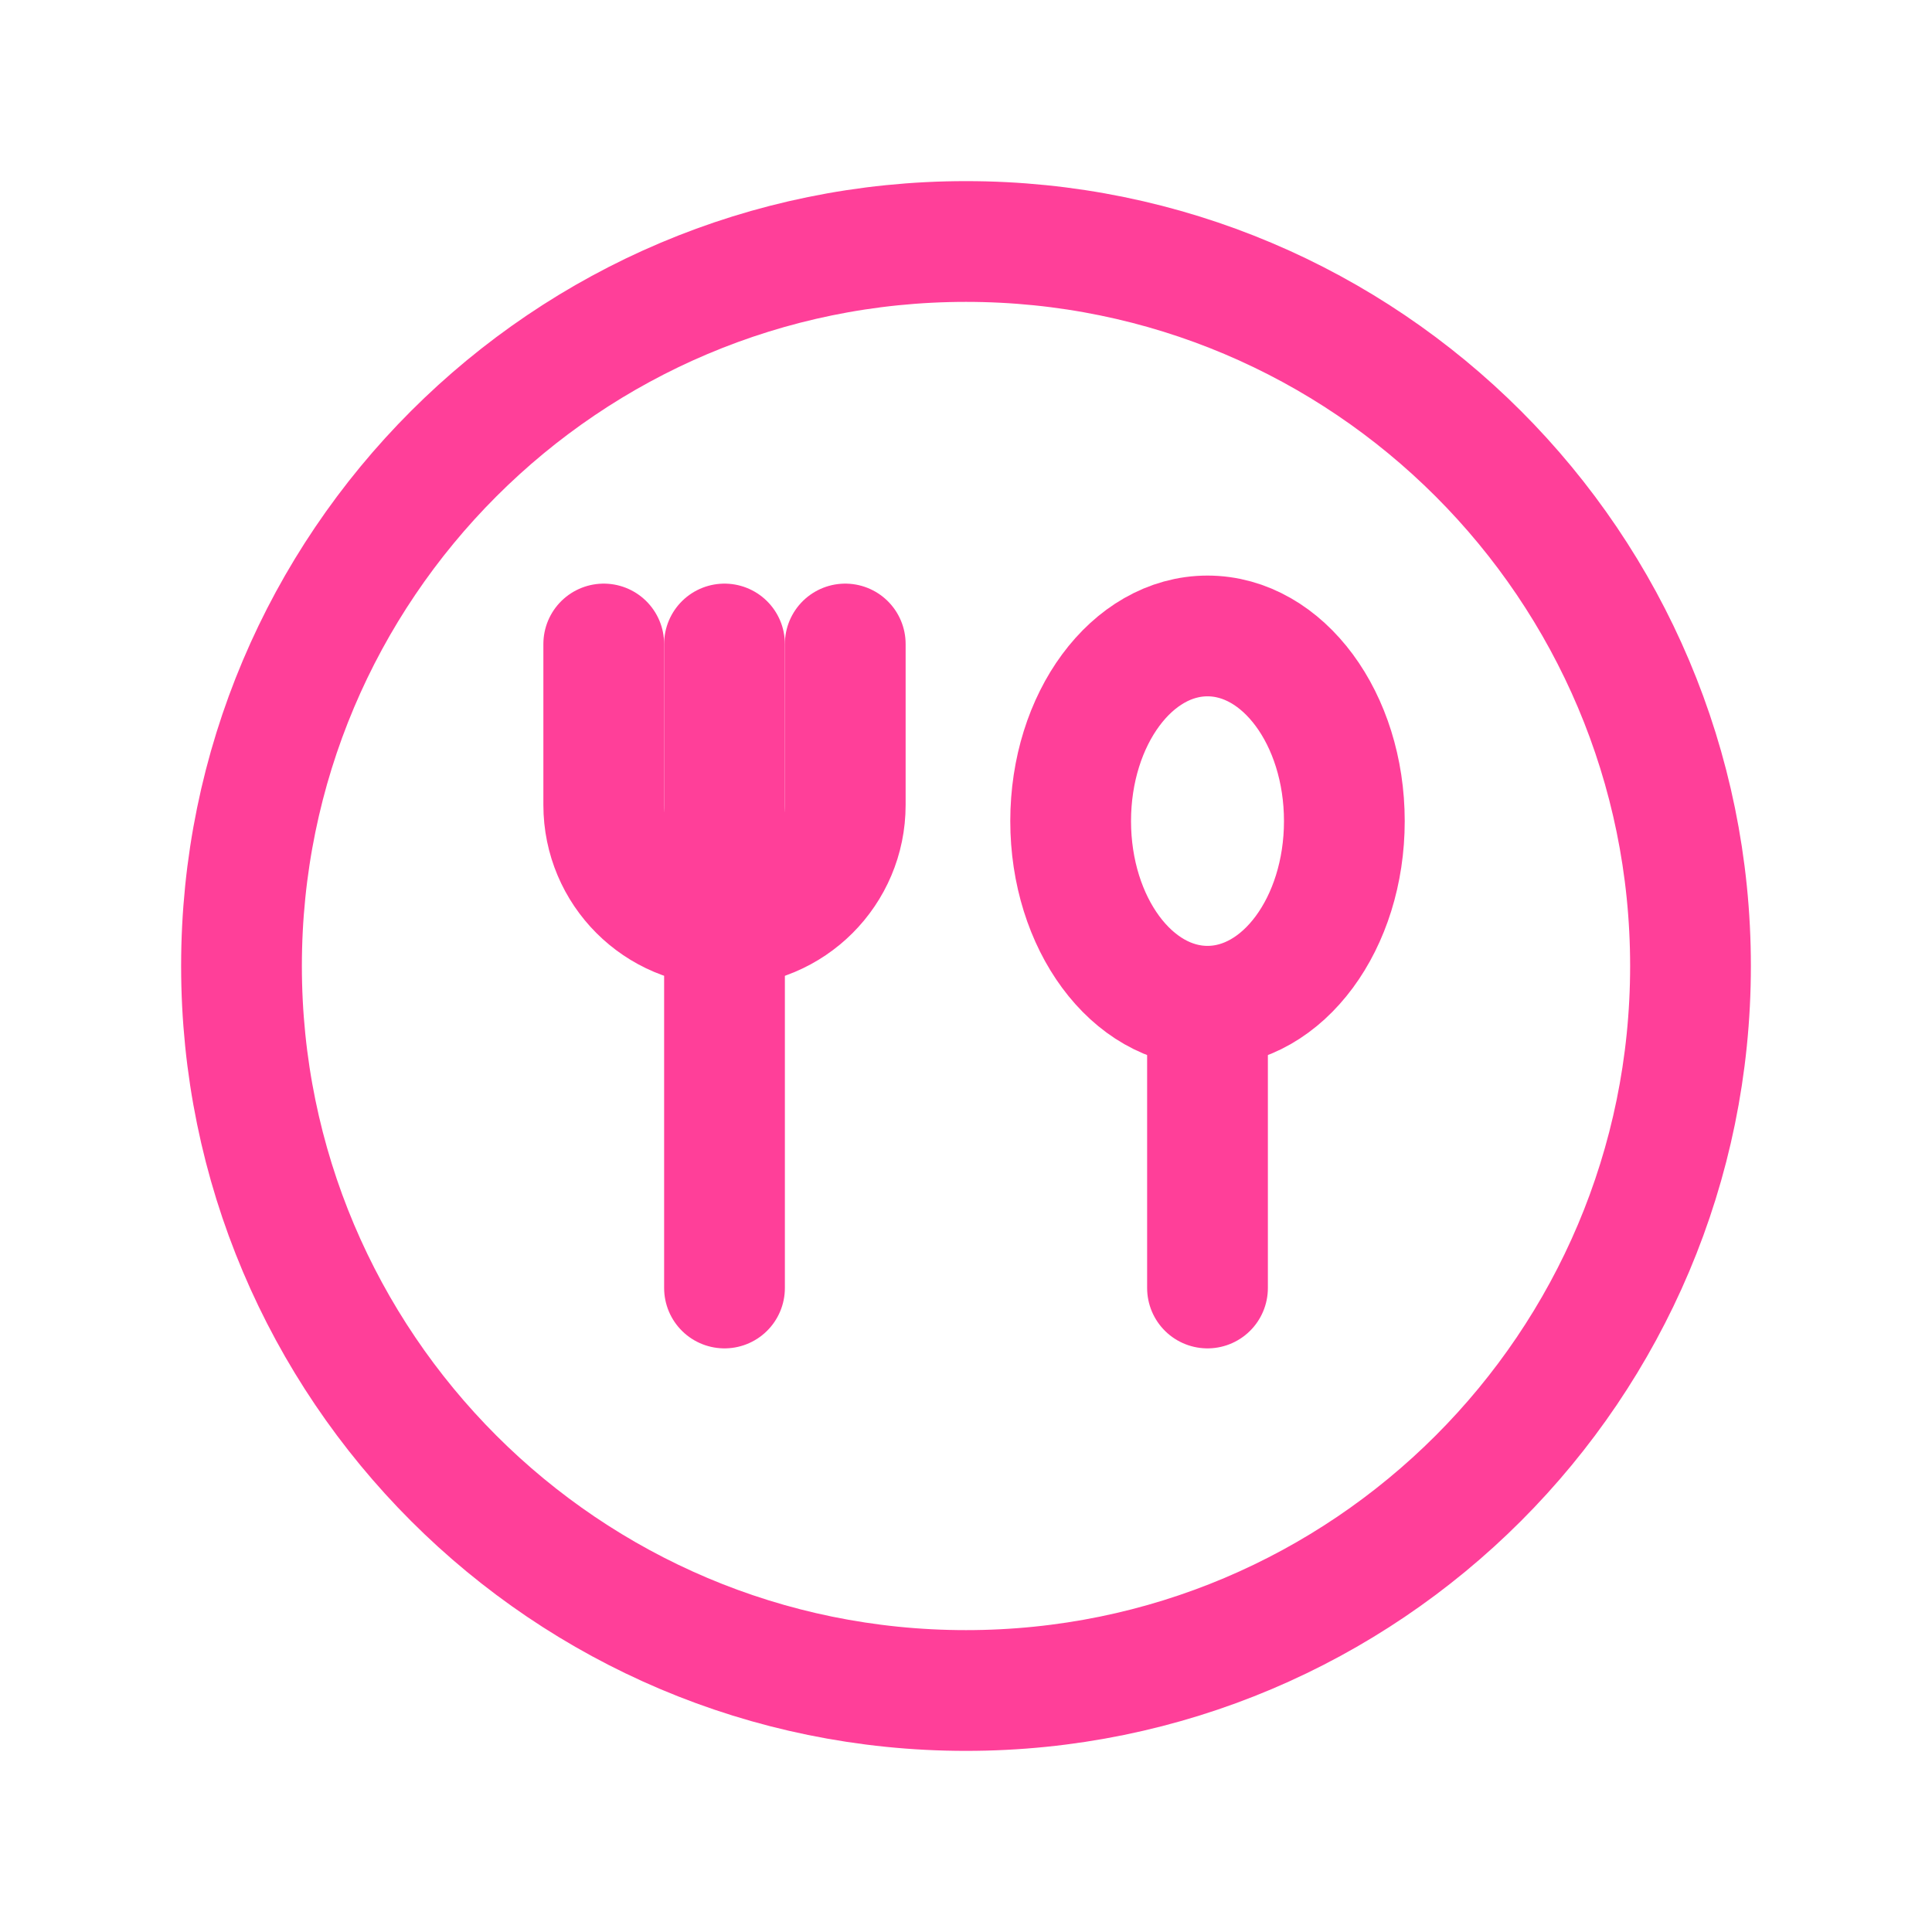
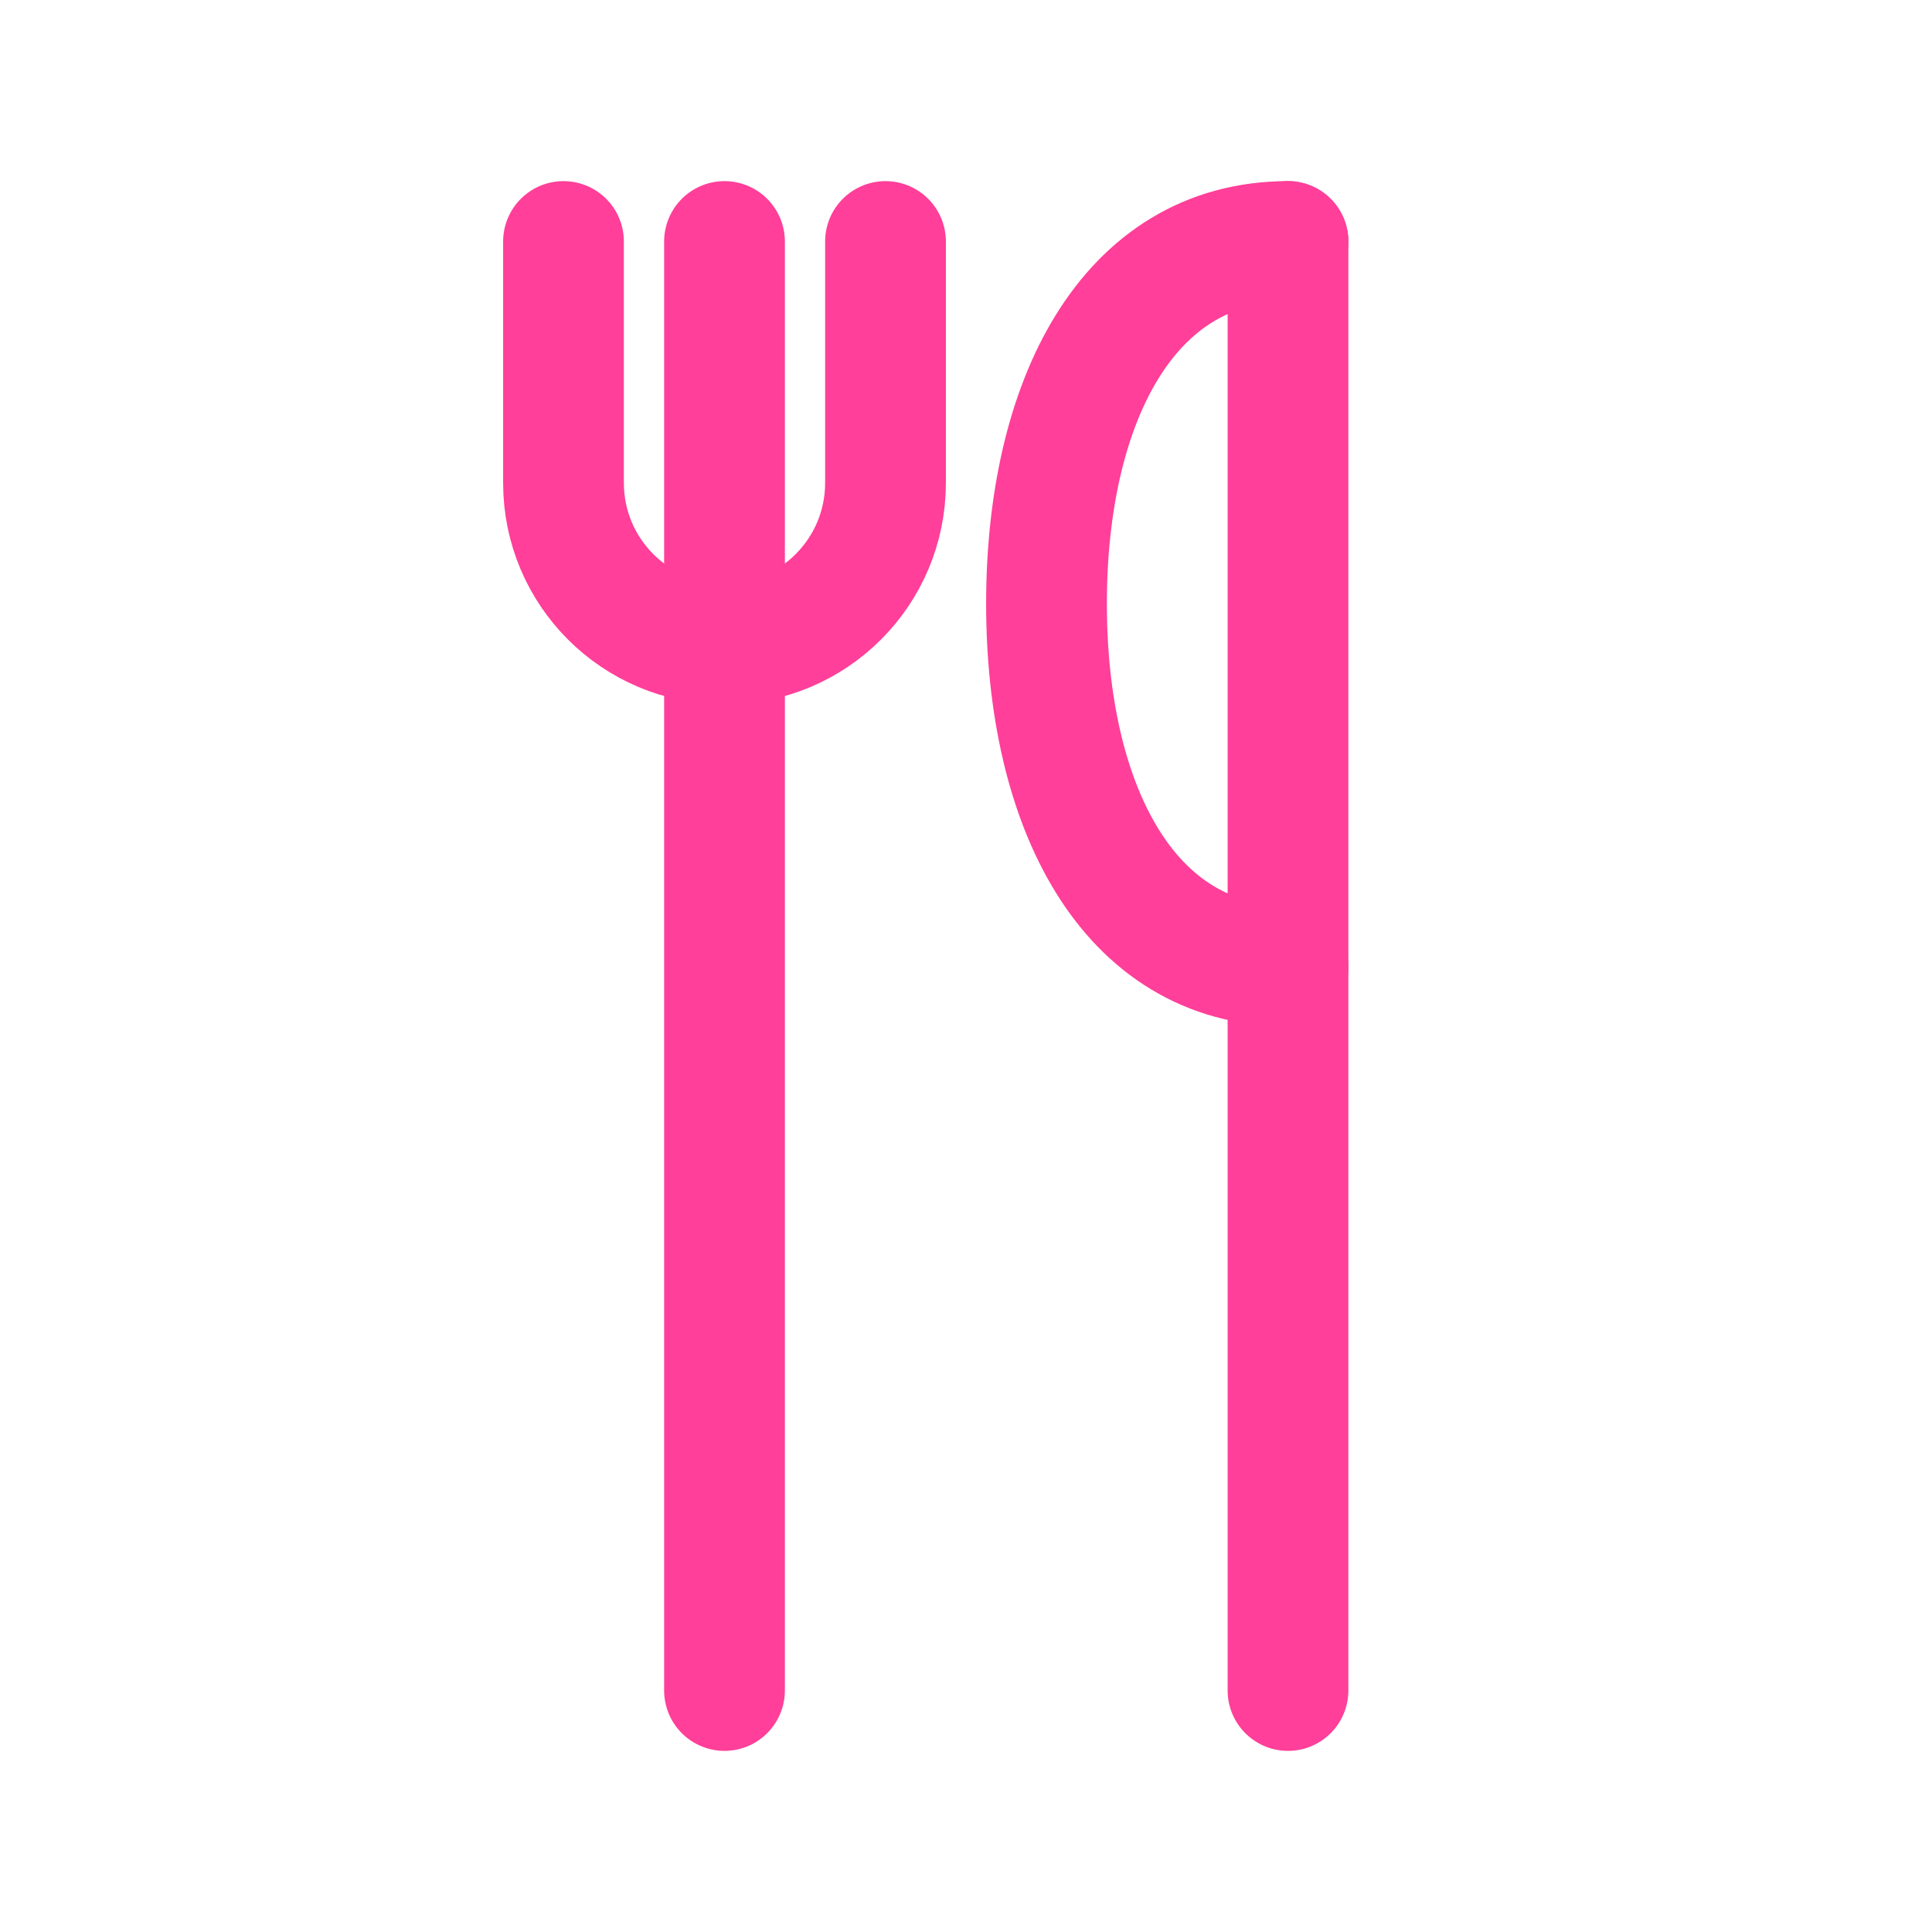
<svg xmlns="http://www.w3.org/2000/svg" width="24" height="24" viewBox="0 0 24 24" fill="none" stroke="#FF3F99" stroke-width="1.5" stroke-linecap="round" stroke-linejoin="round">
-   <circle cx="12" cy="12" r="9" />
-   <path d="M9 8v8" />
-   <path d="M7.5 8v2a1.5 1.5 0 003 0V8" />
-   <ellipse cx="15" cy="10.2" rx="1.7" ry="2.3" />
-   <path d="M15 12.5v3.5" />
+   <path d="M9 3v18" />
+   <path d="M7 3v3a2 2 0 004 0V3" />
+   <path d="M16 3v18" />
+   <path d="M16 3c-2 0-3 2-3 4.5s1 4.5 3 4.5" />
</svg>
